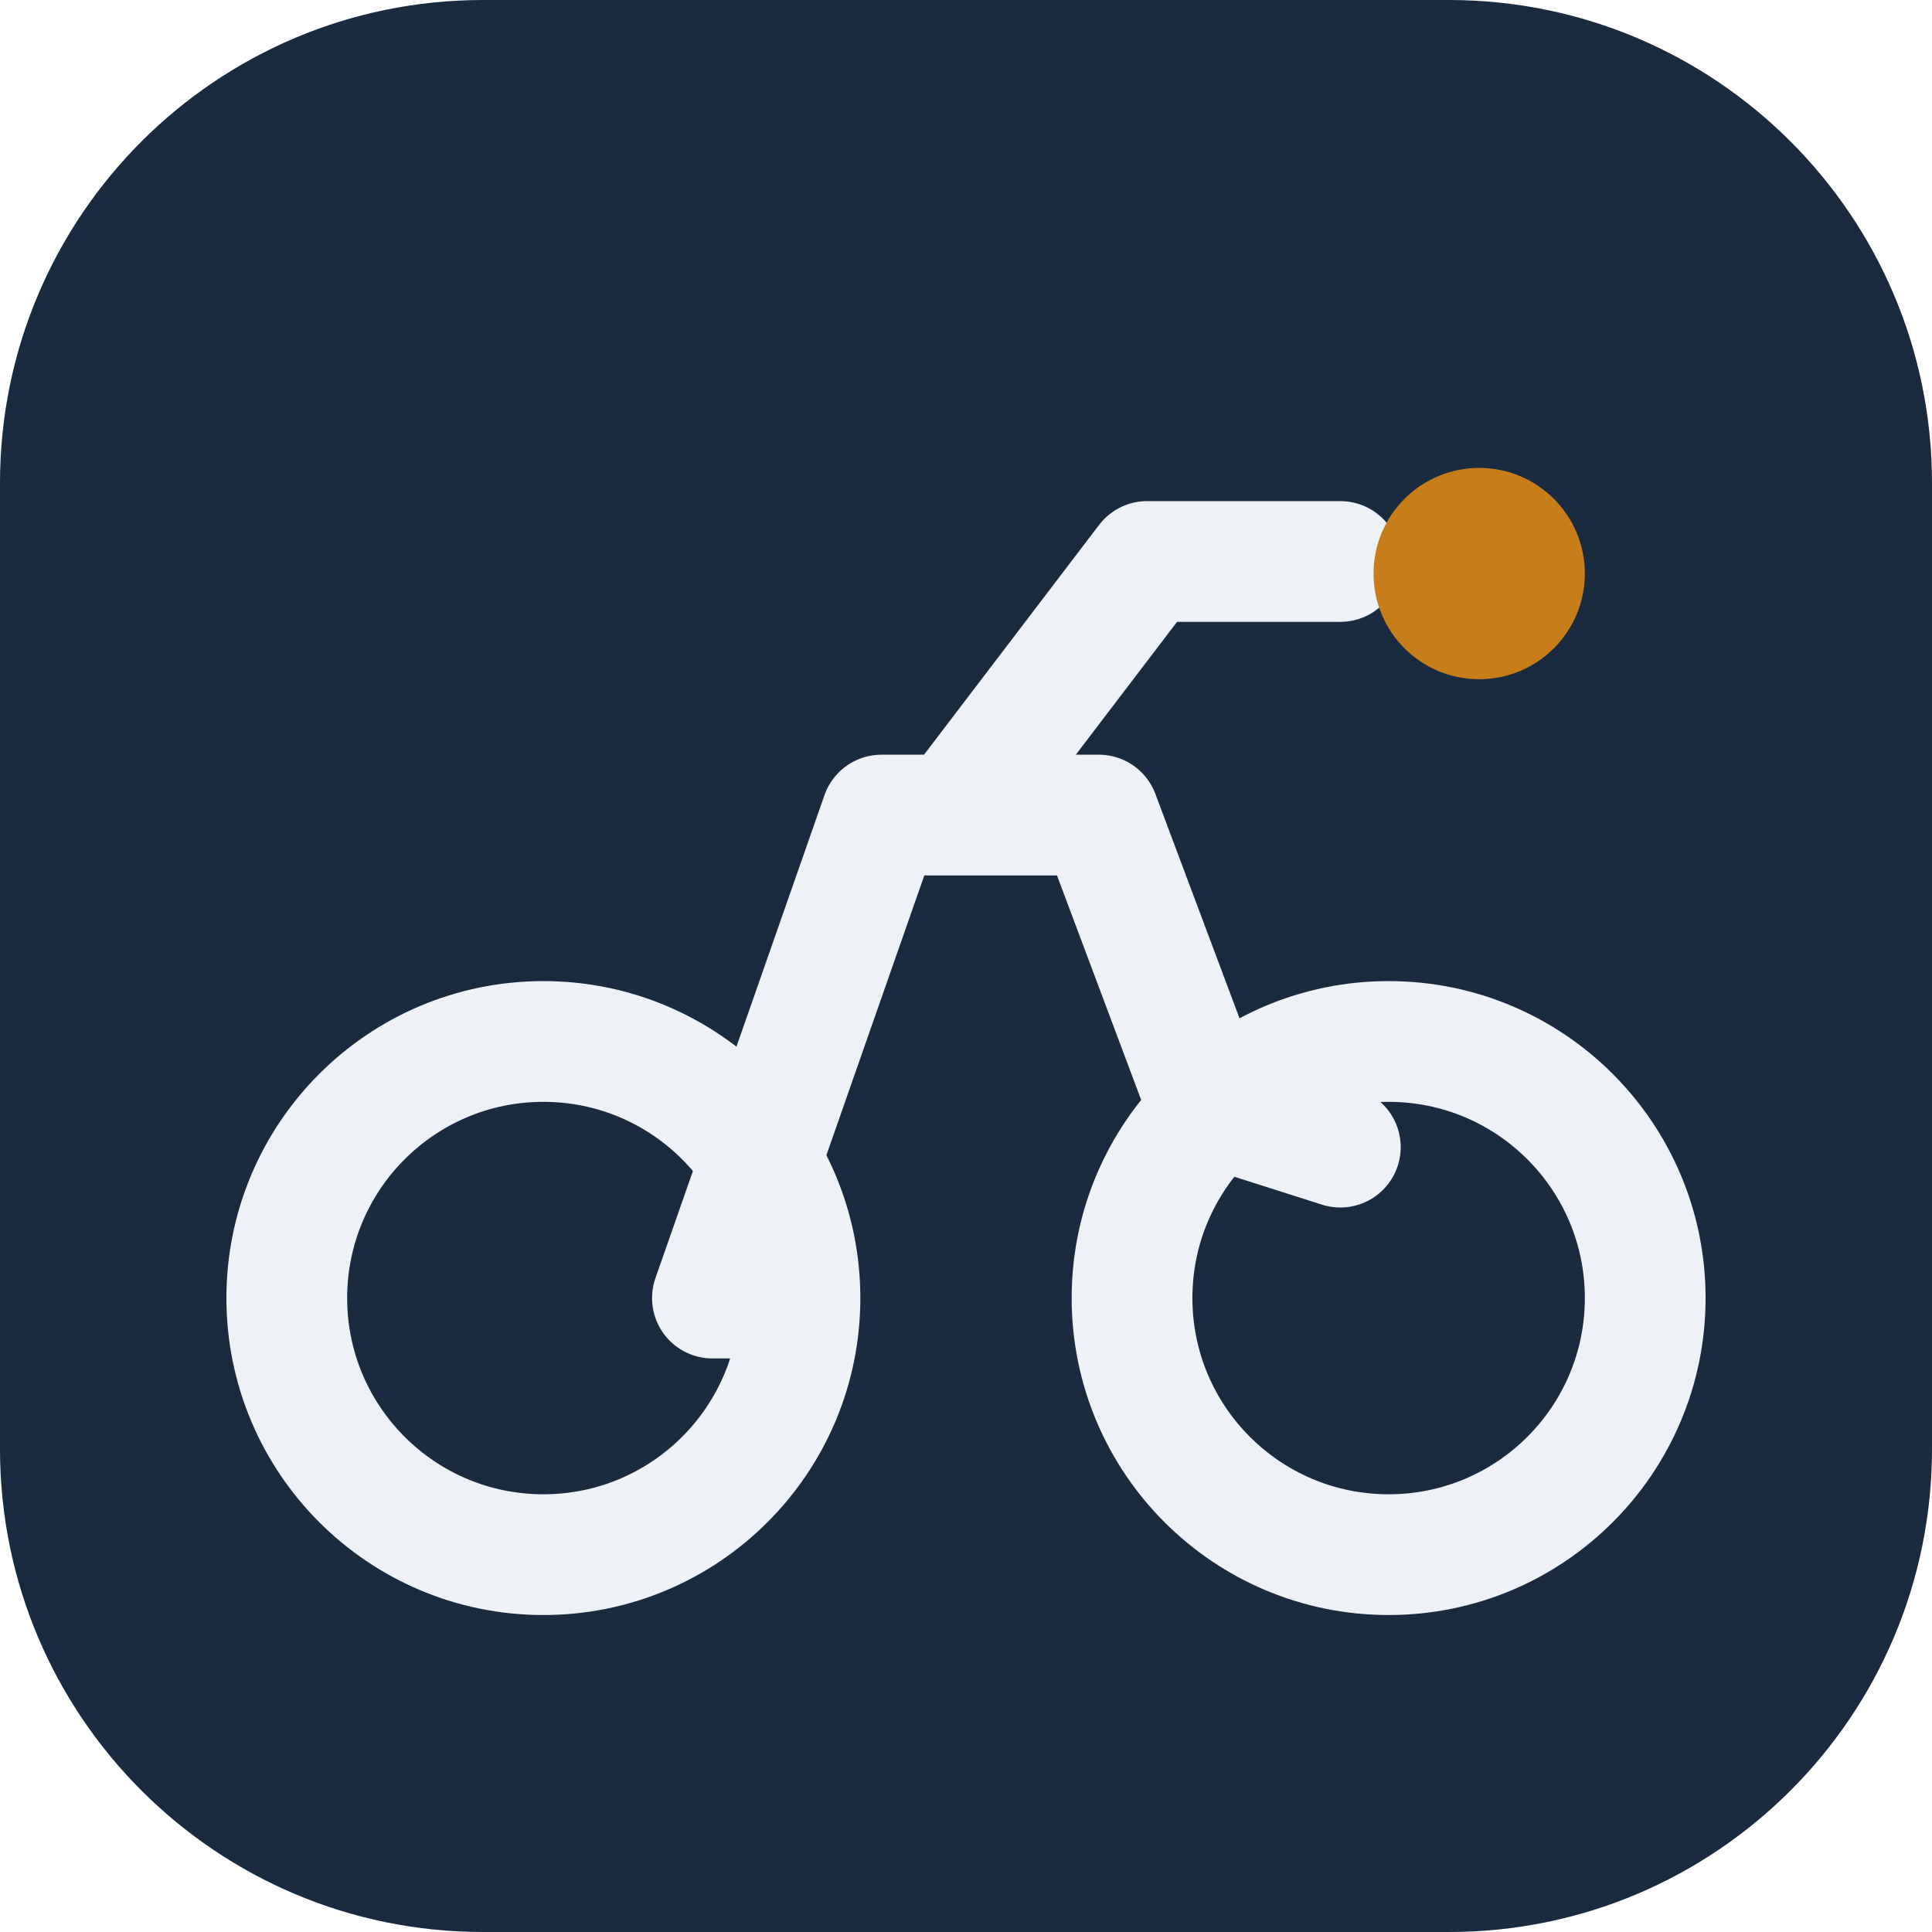
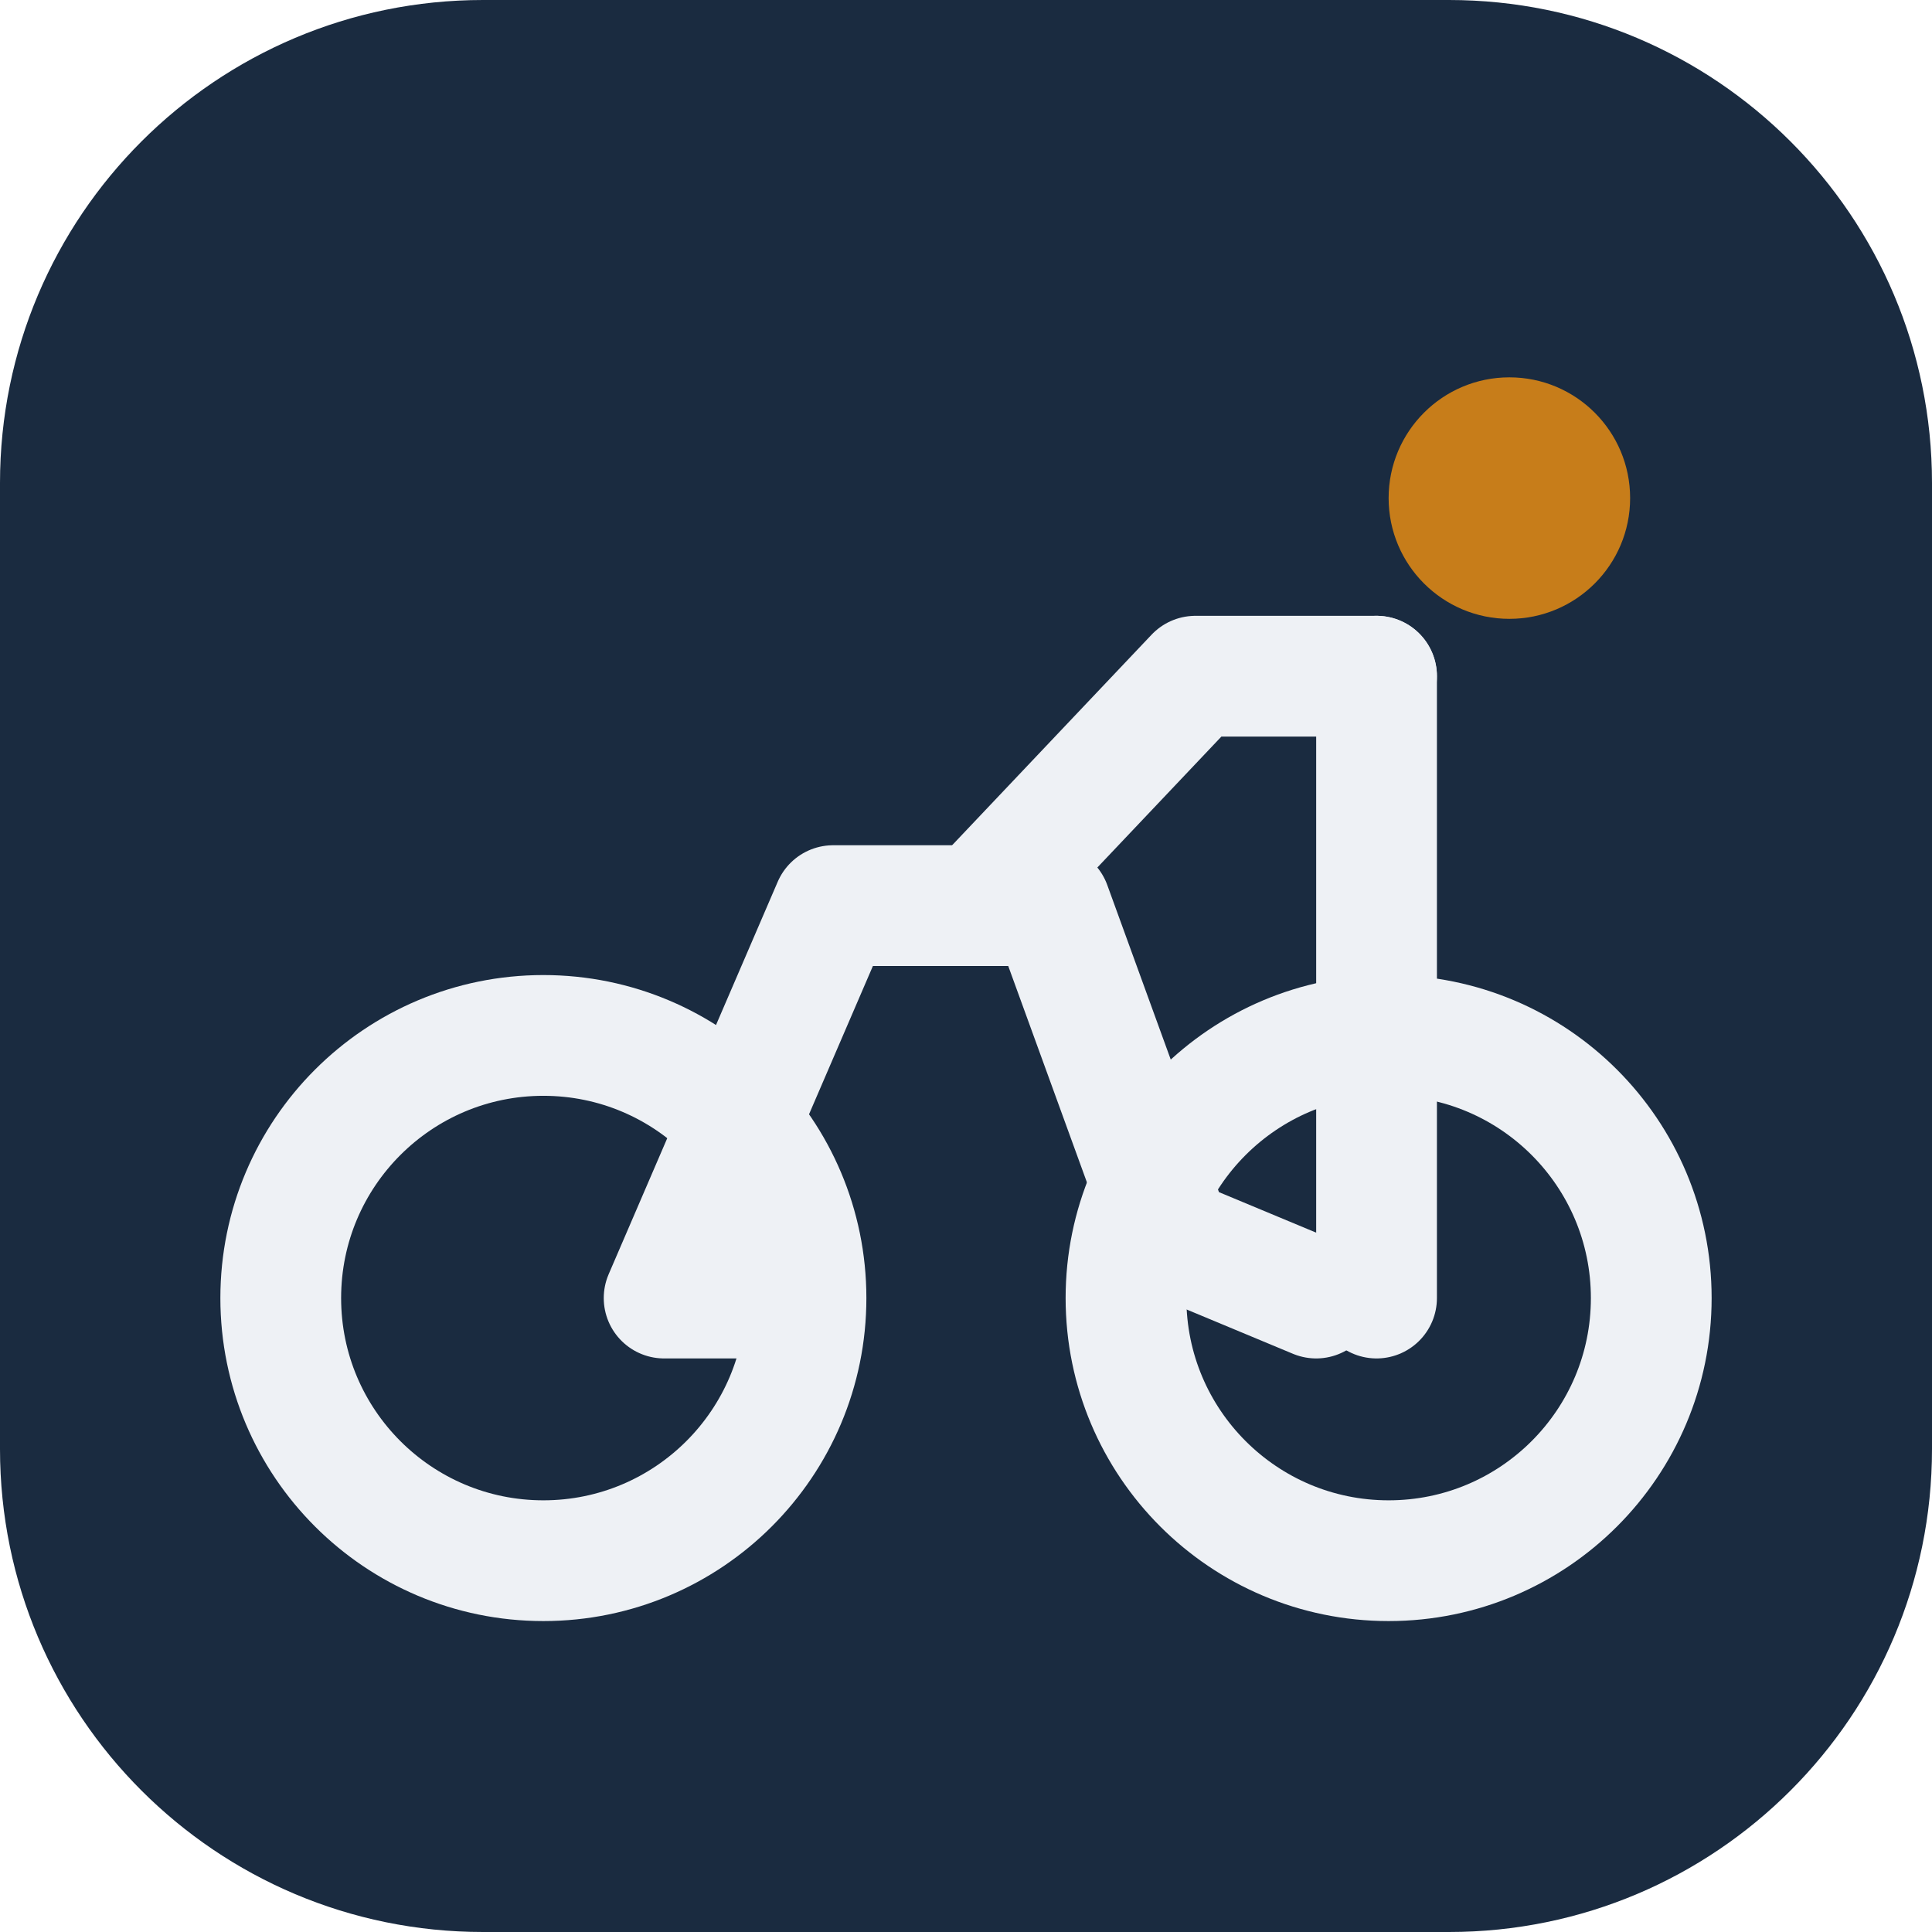
- <svg xmlns="http://www.w3.org/2000/svg" viewBox="0 0 32 32" role="img" aria-label="Motorcycle">
+ <svg xmlns="http://www.w3.org/2000/svg" viewBox="0 0 32 32" role="img" aria-label="Motorbike">
  <rect width="32" height="32" rx="8" fill="#1a2b40" />
  <g fill="none" stroke="#eef1f5" stroke-width="2" stroke-linecap="round" stroke-linejoin="round">
-     <circle cx="9" cy="21.5" r="4.25" />
-     <circle cx="23" cy="21.5" r="4.25" />
-     <path d="M13 21.5h-1.2l2.8-8h3.6l1.8 4.8 2.2.7M15.8 13.5l3.2-4.2h3.2" />
+     <circle cx="9" cy="21.5" r="4.35" />
+     <circle cx="23" cy="21.5" r="4.35" />
+     <path d="M12.5 21.5H11l2.8-6.5h3.6l2 5.5 2.4 1" />
+     <path d="M16.2 15l3.6-3.8h3" />
+     <path d="M22.8 11.2L22.8 21.5" />
  </g>
-   <circle cx="24.5" cy="9.5" r="1.75" fill="#c77d1a" />
+   <circle cx="25" cy="8.25" r="2" fill="#c77d1a" />
</svg>
